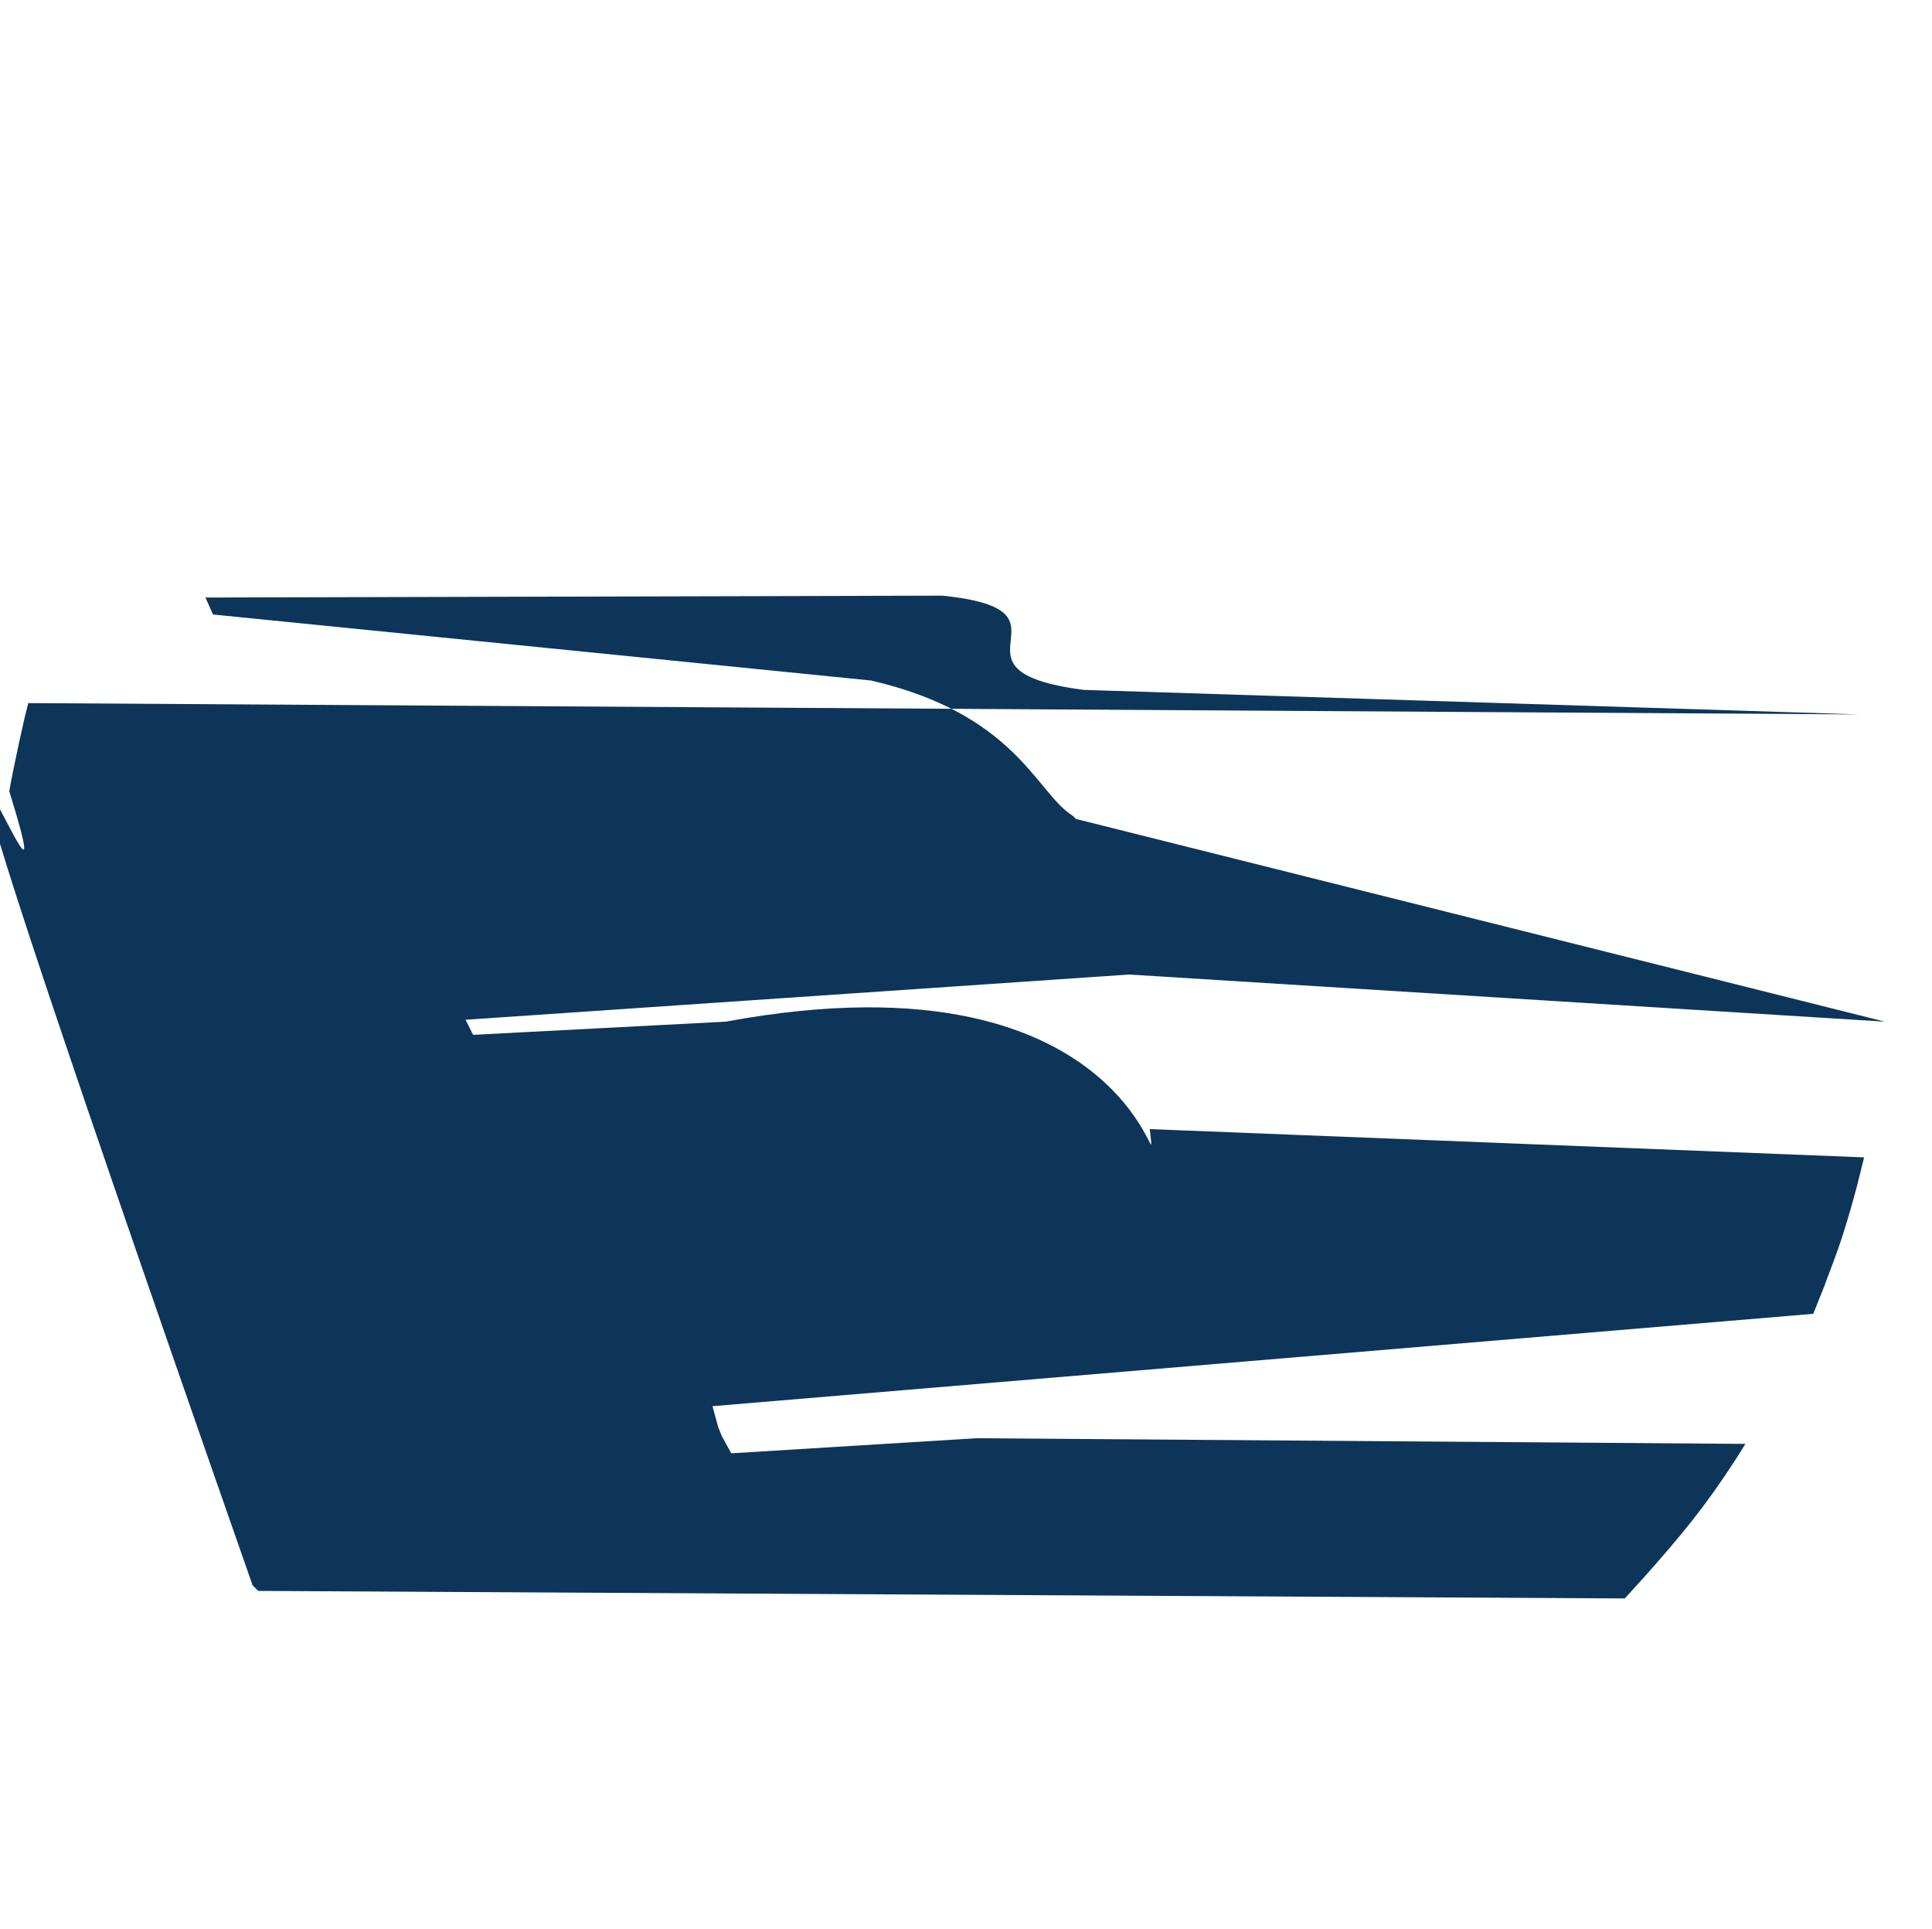
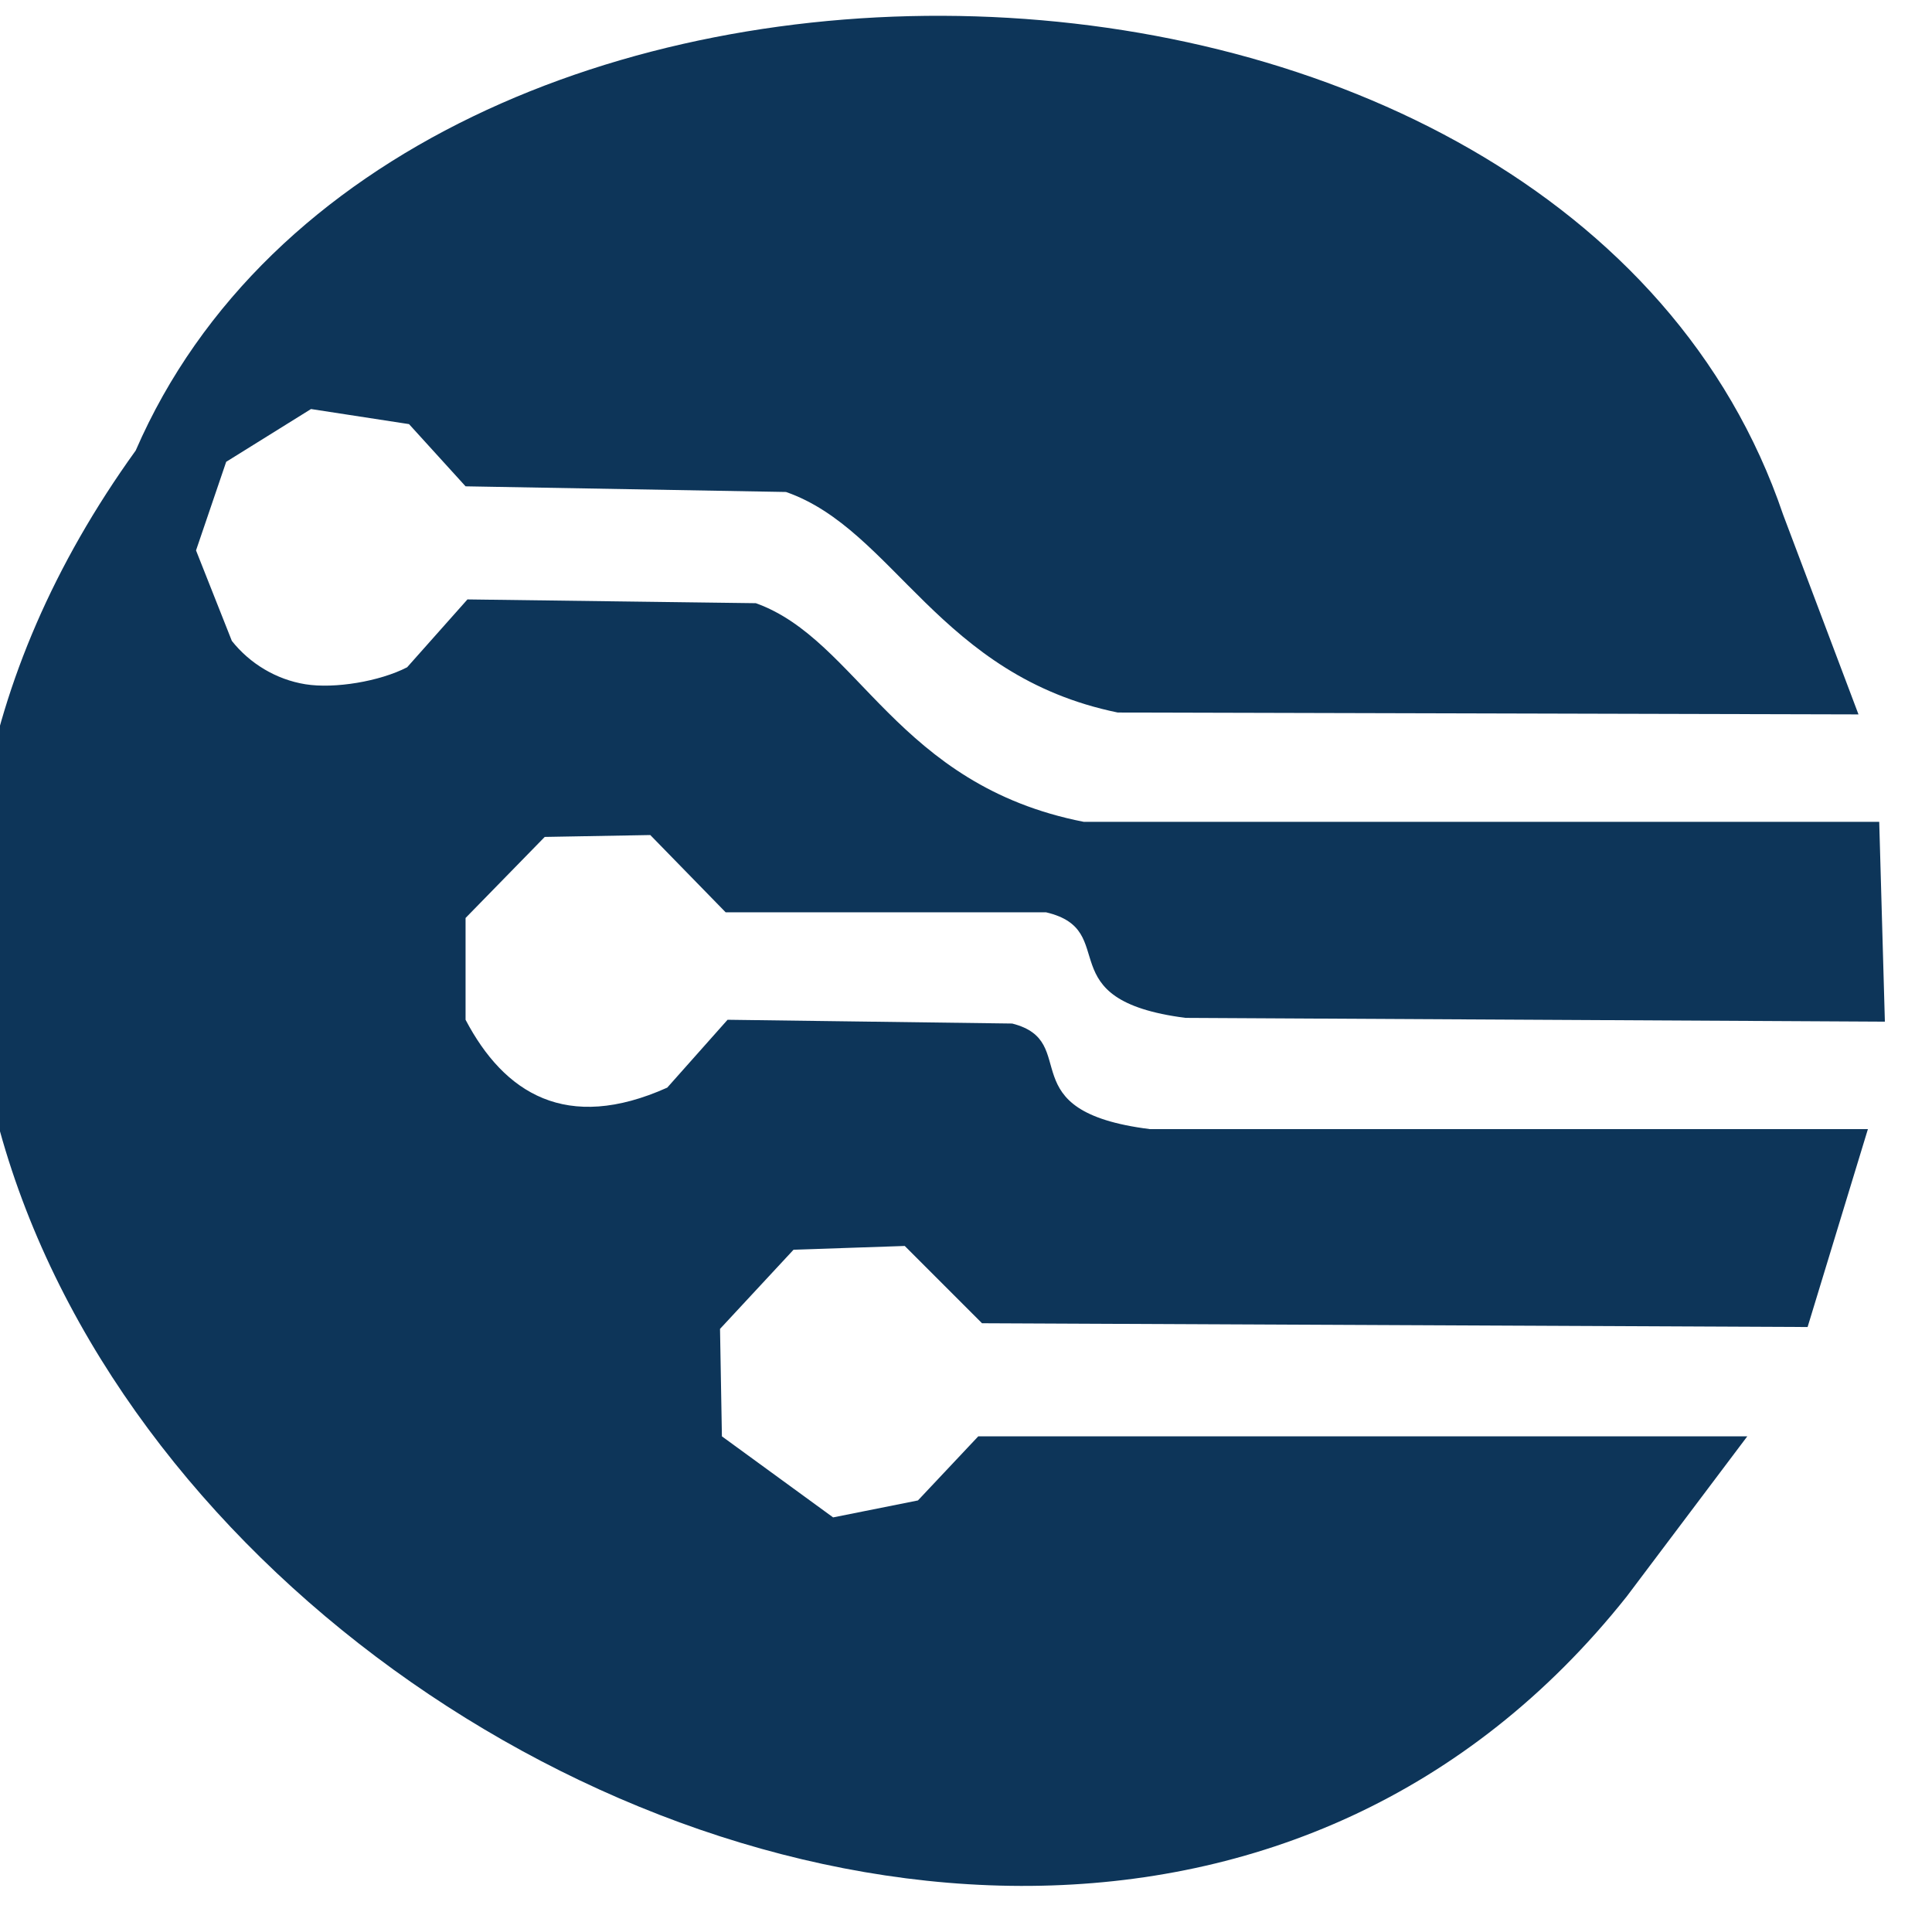
<svg xmlns="http://www.w3.org/2000/svg" width="1025" height="1023" viewBox="0 0 1025 1023">
-   <path d="M986 379 L575 366 C494 355.5 577.5 324 500 316 L109 317 L113 326 L462 361 C538 378.5 549.5 419.5 568 432 C586.5 444.5 501 416.5 573 435 L1000 542 L599 517 L247 541 L251 549 L385 542 C607 501 614.5 641.5 610 599 L989 614 L985 630 C976.5 661.5 973 668 968 682 L962 697 L378 746 L381 757 C382 759.5 382 759.5 383 762 L388 771 L518 763 L926 766 L921 774 C904.5 799.5 892 814.5 872 837 L862 848 L137 844 L134 841 C-111.5 139.5 48 559 5 420 C4.5 420.5 9 398.5 13 381 L15 373 Z" fill="#0D3559" />
+   <path d="M247 258 L217 225 L165 217 L120 245 L104 292 L123 340 C132.5 352 146.5 360.5 162 363 C177.5 365.5 201.5 361.5 216 354 L248 318 L401 320 C455.5 339.5 475.5 416.5 575 436 L997 436 L1000 542 L629 540 C555 530.5 595.5 493.5 555 484 L385 484 L345 443 L289 444 L247 487 L247 541 C267.5 580 300.5 601 354 577 L386 541 L537 543 C574.5 552.5 534.5 589.5 610 599 L991 599 L959 704 L521 702 L480 661 L421 663 L382 705 L383 762 L442 805 L487 796 L519 762 L927 762 L863 847 C524 1273.5 -279 726.5 72 239 C210.5 -80 830.5 -67.5 946 273 L986 379 L593 378 C498 358.5 474.5 281 417 261 Z" fill="#0D3559" />
</svg>
